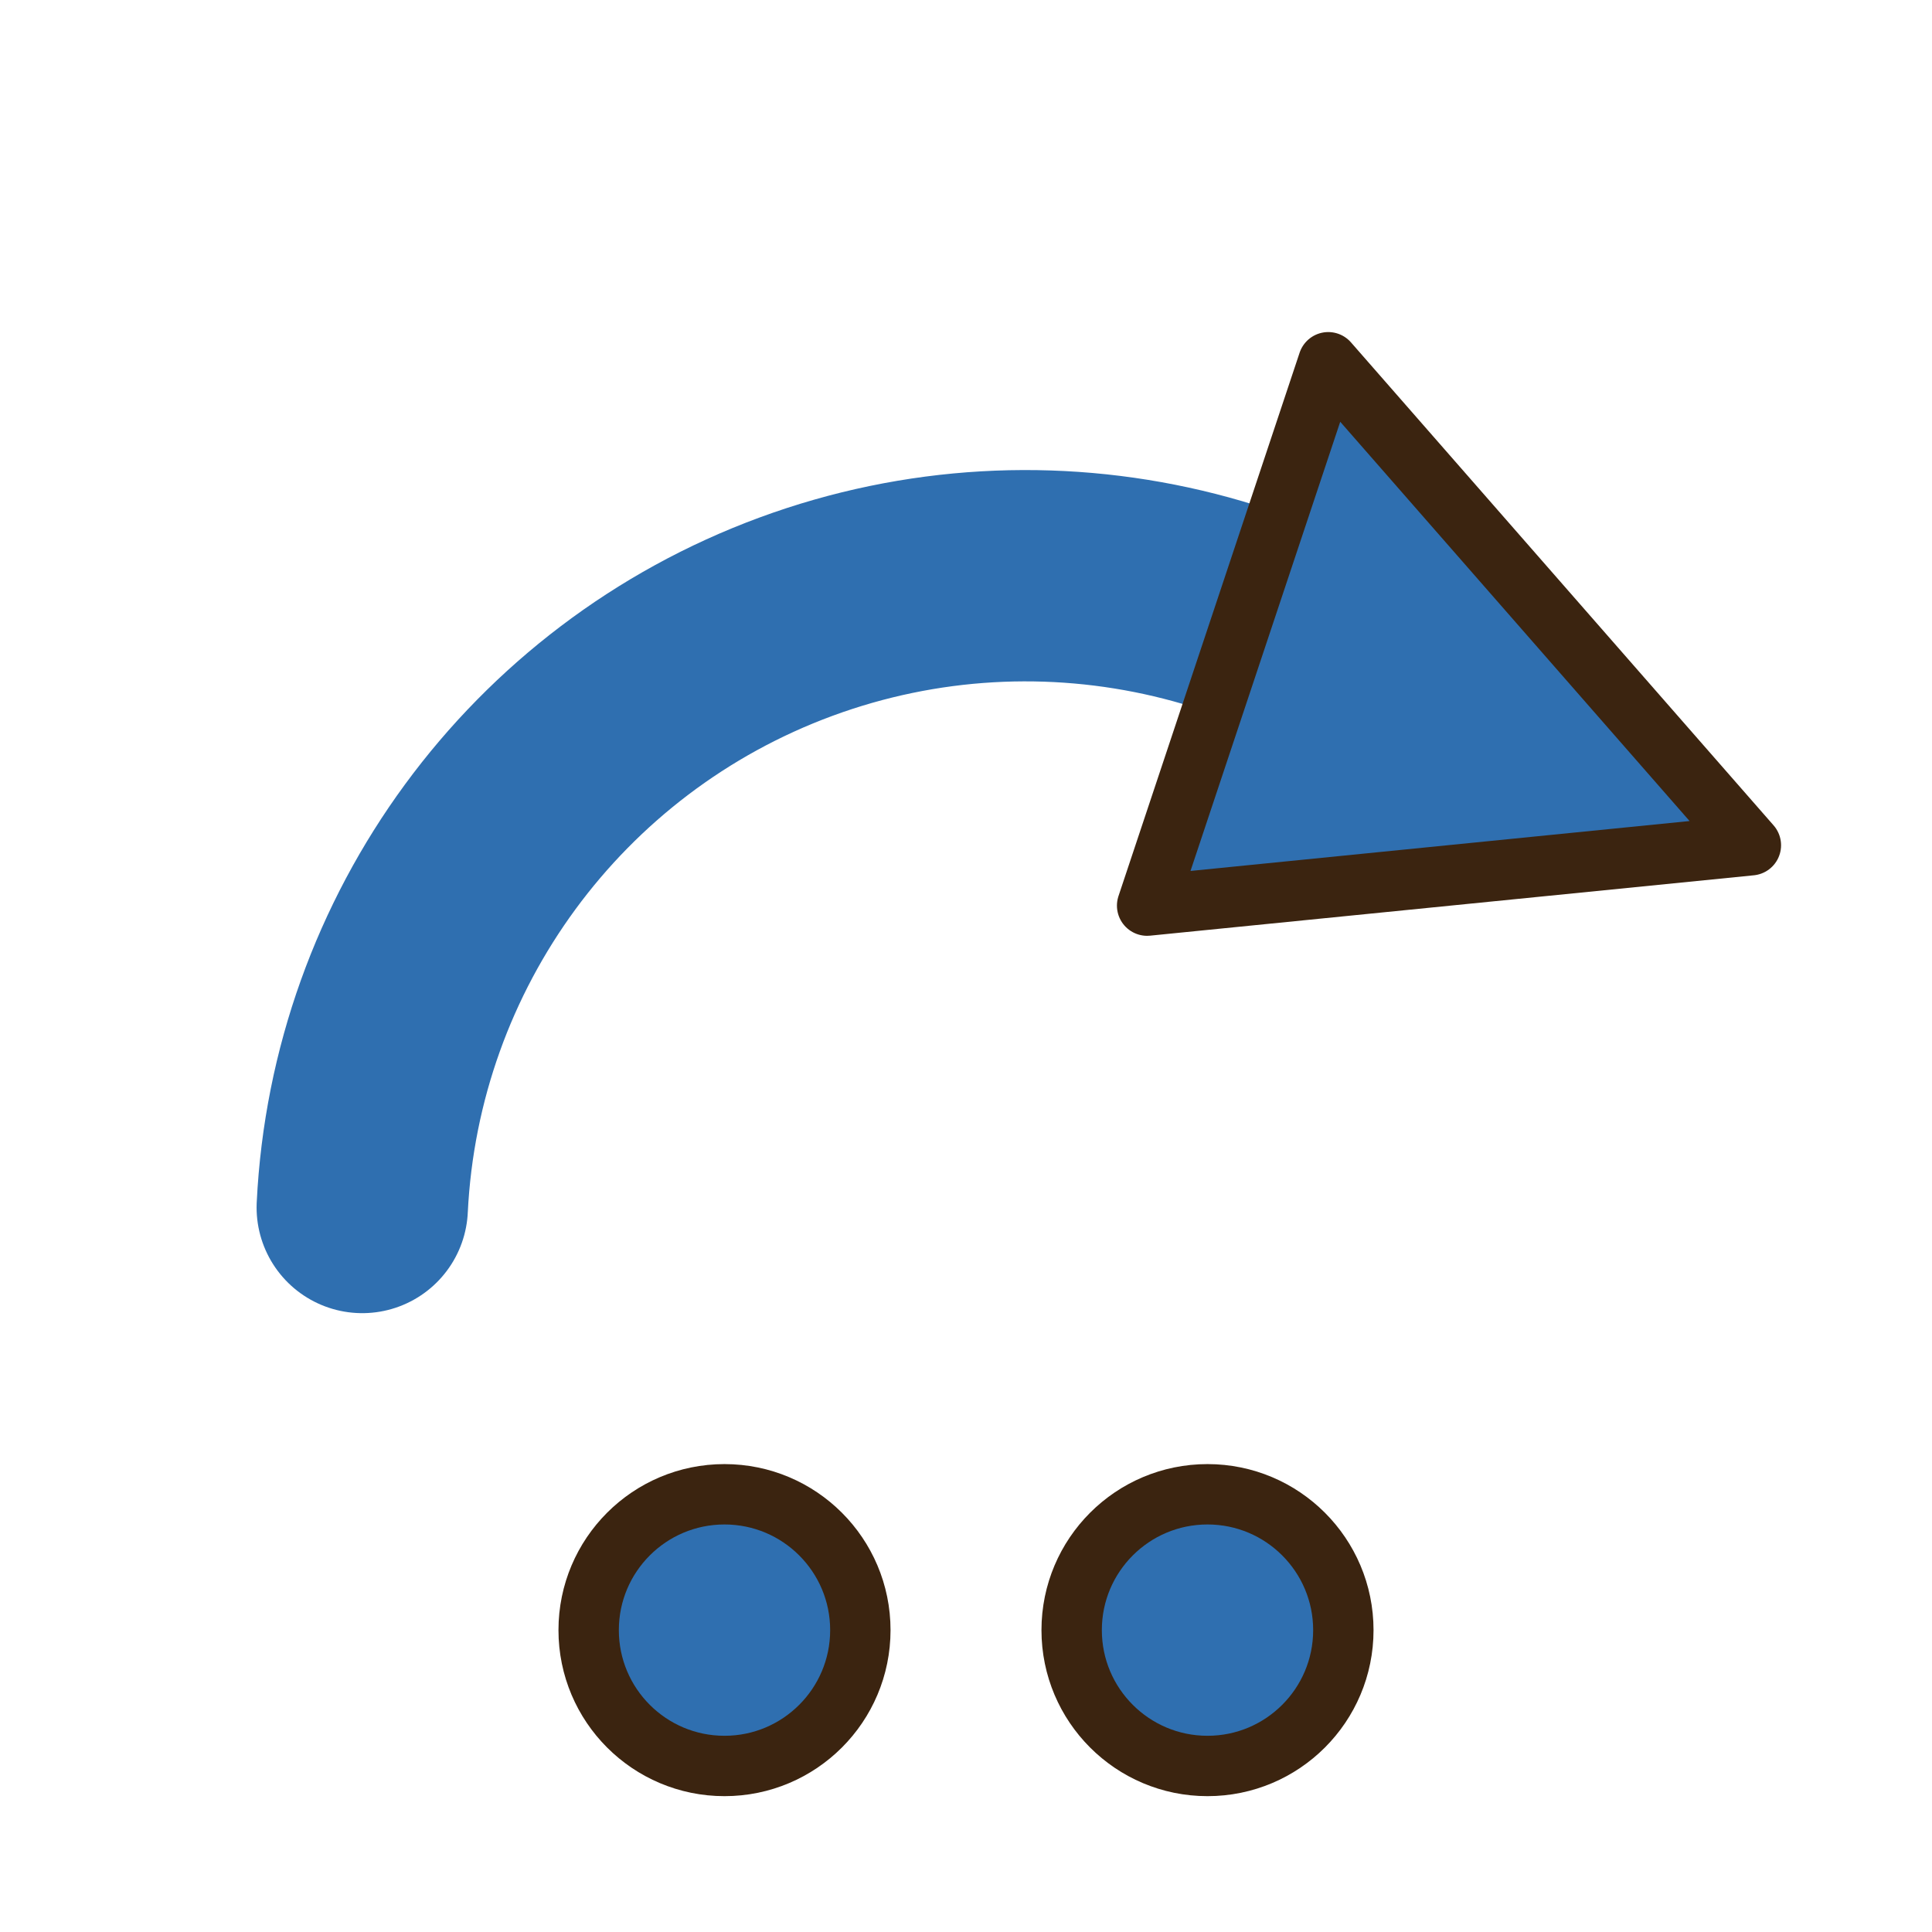
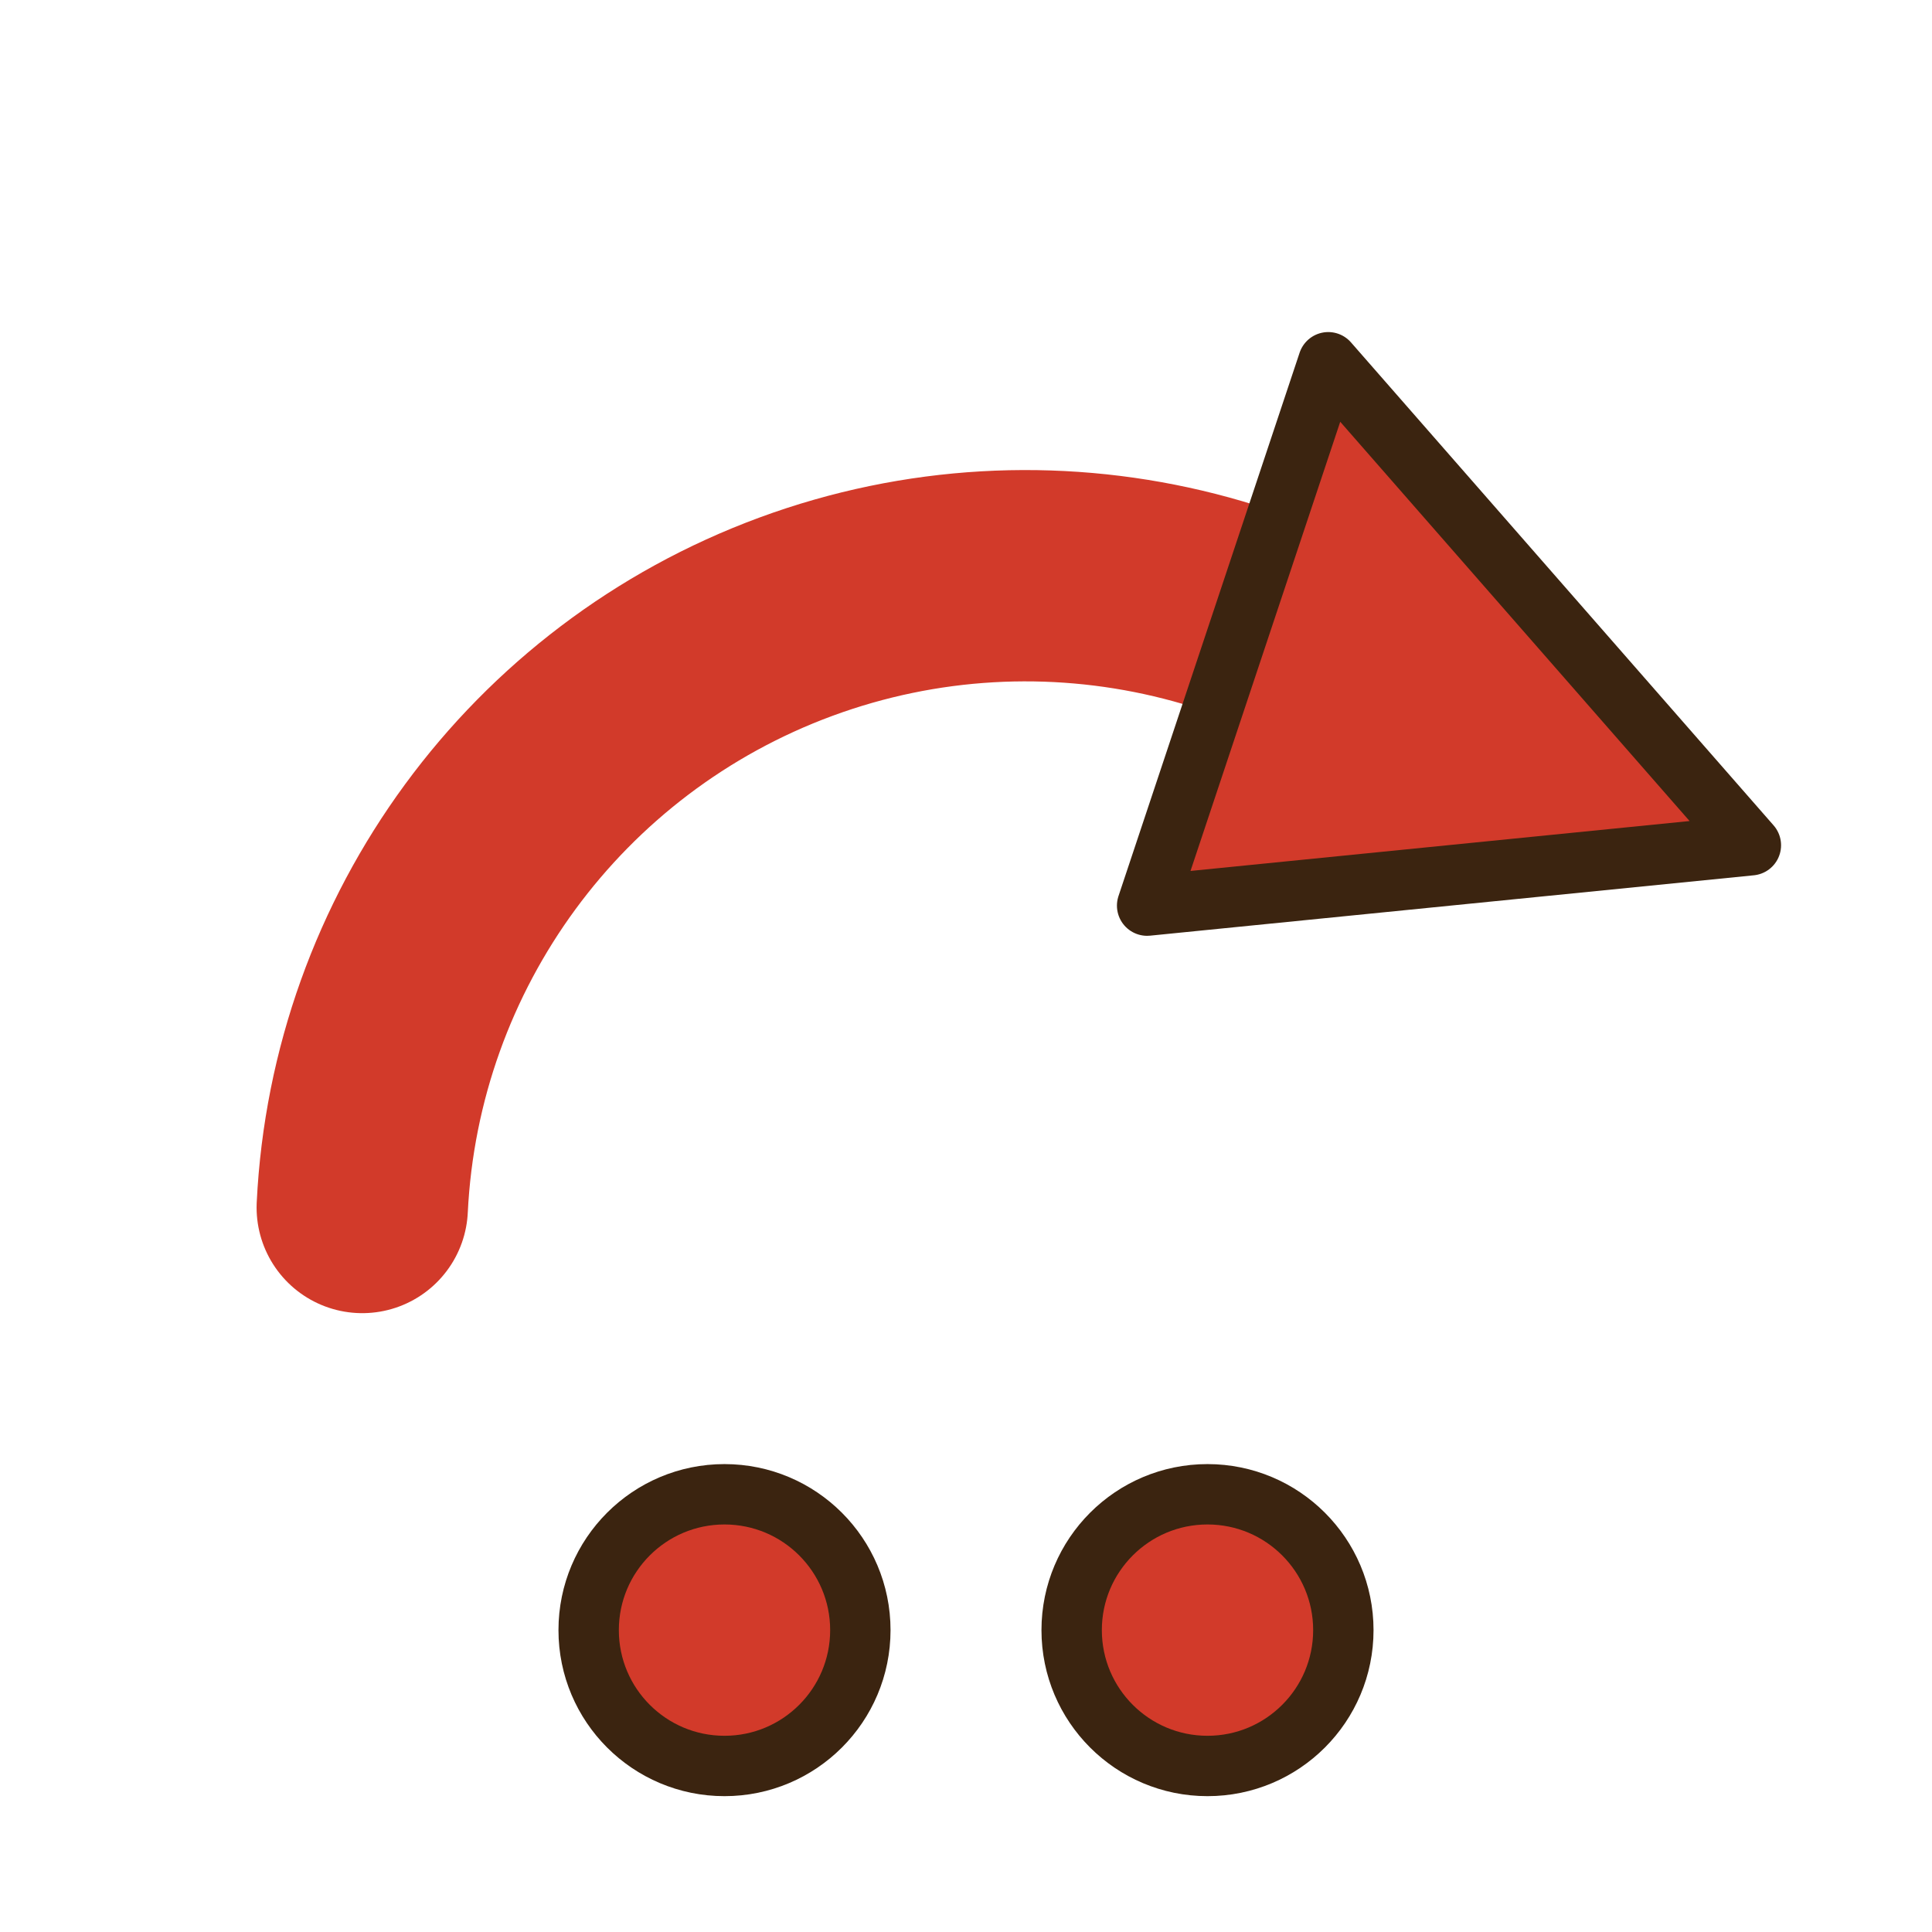
<svg xmlns="http://www.w3.org/2000/svg" viewBox="0 0 64 64" width="256" height="256">
-   <path d="M12 40 A22 22 0 0 1 50 26" fill="none" stroke="#2f6fb0" stroke-width="7" stroke-linecap="round" />
-   <path d="M44 12 L58 28 L38 30z" fill="#2f6fb0" stroke="#3b2410" stroke-width="2" stroke-linejoin="round" stroke-linecap="round" />
-   <circle cx="24" cy="54" r="4.5" fill="#2f6fb0" stroke="#3b2410" stroke-width="2" stroke-linejoin="round" stroke-linecap="round" />
-   <circle cx="40" cy="54" r="4.5" fill="#2f6fb0" stroke="#3b2410" stroke-width="2" stroke-linejoin="round" stroke-linecap="round" />
+   <path d="M12 40 A22 22 0 0 1 50 26" fill="none" stroke="#d23a2a" stroke-width="7" stroke-linecap="round" />
+   <path d="M44 12 L58 28 L38 30z" fill="#d23a2a" stroke="#3b2410" stroke-width="2" stroke-linejoin="round" stroke-linecap="round" />
+   <circle cx="24" cy="54" r="4.5" fill="#d23a2a" stroke="#3b2410" stroke-width="2" stroke-linejoin="round" stroke-linecap="round" />
+   <circle cx="40" cy="54" r="4.5" fill="#d23a2a" stroke="#3b2410" stroke-width="2" stroke-linejoin="round" stroke-linecap="round" />
</svg>
